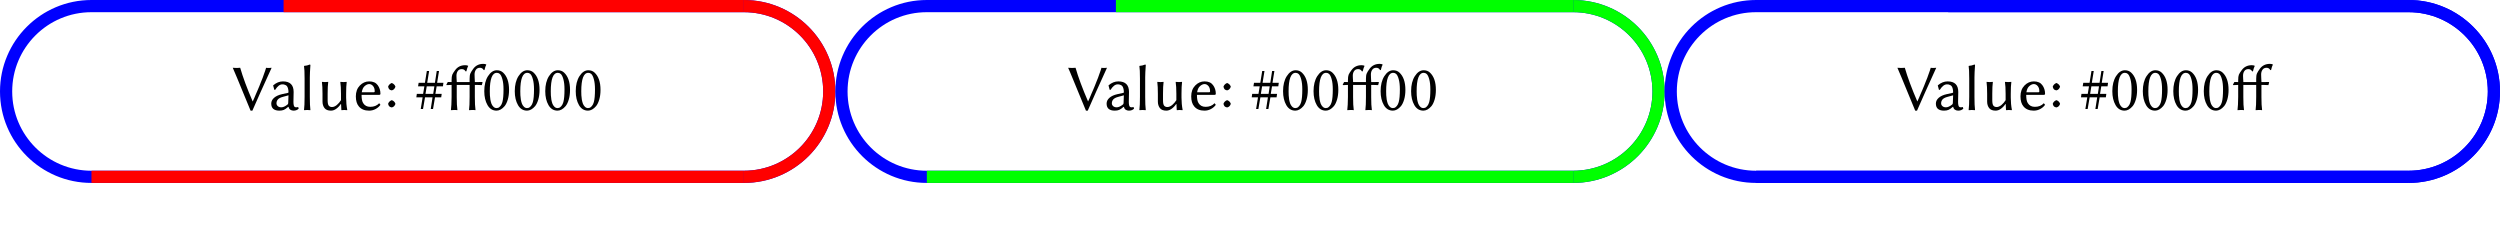
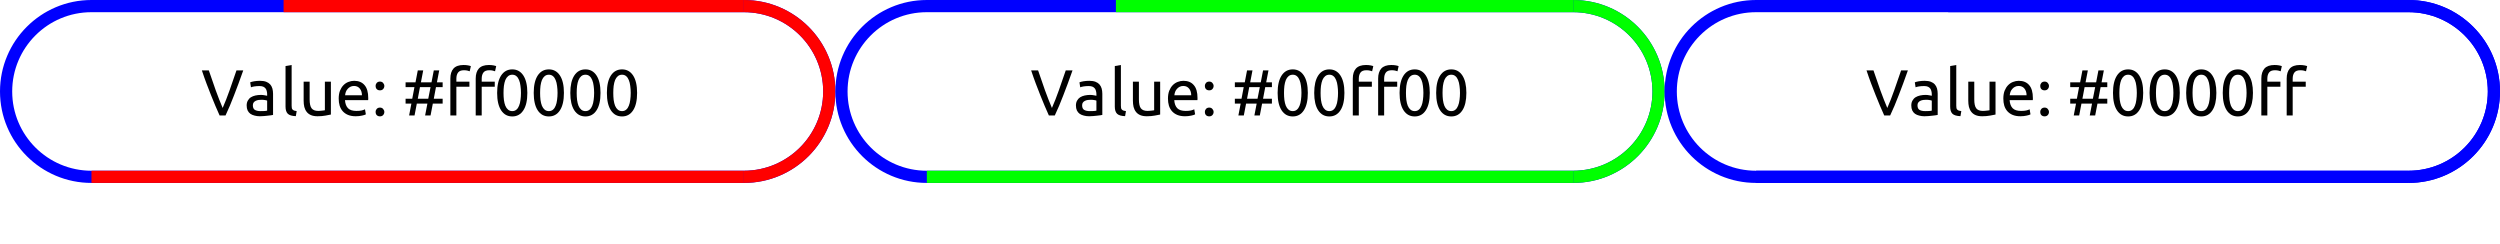
<svg xmlns="http://www.w3.org/2000/svg" xmlns:xlink="http://www.w3.org/1999/xlink" width="410pt" height="40pt" viewBox="0 0 410 40" version="1.1">
  <defs>
    <g>
      <symbol overflow="visible" id="glyph0-0">
-         <path style="stroke:none;" d="M 0.531 -6.438 L 0.531 -1.016 L 2.344 -3.719 Z M 0.859 -0.531 L 4.484 -0.531 L 2.672 -3.25 Z M 2.984 -3.719 L 4.797 -1.016 L 4.797 -6.438 Z M 2.672 -4.203 L 4.484 -6.906 L 0.859 -6.906 Z M 0 0 L 0 -7.453 L 5.344 -7.453 L 5.344 0 Z M 0 0 " />
+         <path style="stroke:none;" d="M 0.531 0 L 0.531 -8 L 4.797 -8 L 4.797 0 Z M 4.266 -0.531 L 4.266 -7.469 L 1.062 -7.469 L 1.062 -0.531 Z M 4.266 -0.531 " />
      </symbol>
      <symbol overflow="visible" id="glyph0-1">
-         <path style="stroke:none;" d="M 3.453 -1.406 C 3.492 -1.5 3.582 -1.695 3.719 -2 C 3.852 -2.312 3.945 -2.535 4 -2.672 C 4.062 -2.805 4.156 -3.02 4.281 -3.312 C 4.406 -3.602 4.5 -3.828 4.562 -3.984 C 4.625 -4.148 4.707 -4.363 4.812 -4.625 C 4.926 -4.883 5.016 -5.102 5.078 -5.281 C 5.141 -5.457 5.207 -5.648 5.281 -5.859 C 5.363 -6.066 5.43 -6.254 5.484 -6.422 C 5.547 -6.598 5.598 -6.766 5.641 -6.922 C 5.754 -6.898 5.914 -6.891 6.125 -6.891 C 6.281 -6.891 6.422 -6.898 6.547 -6.922 C 5.16 -3.891 4.109 -1.547 3.391 0.109 L 3.094 0.109 C 2.852 -0.453 2.508 -1.285 2.062 -2.391 C 1.613 -3.492 1.223 -4.441 0.891 -5.234 C 0.566 -6.035 0.328 -6.598 0.172 -6.922 C 0.367 -6.898 0.582 -6.891 0.812 -6.891 C 1 -6.891 1.191 -6.898 1.391 -6.922 C 1.836 -5.367 2.52 -3.531 3.438 -1.406 Z M 3.453 -1.406 " />
+         <path style="stroke:none;" d="M 6.891 -7.391 C 6.617 -6.609 6.359 -5.883 6.109 -5.219 C 5.867 -4.551 5.629 -3.922 5.391 -3.328 C 5.16 -2.734 4.93 -2.16 4.703 -1.609 C 4.473 -1.066 4.234 -0.531 3.984 0 L 3.016 0 C 2.773 -0.531 2.539 -1.066 2.312 -1.609 C 2.082 -2.16 1.848 -2.734 1.609 -3.328 C 1.367 -3.922 1.125 -4.551 0.875 -5.219 C 0.625 -5.883 0.367 -6.609 0.109 -7.391 L 1.25 -7.391 C 1.633 -6.266 2.008 -5.18 2.375 -4.141 C 2.75 -3.109 3.129 -2.141 3.516 -1.234 C 3.91 -2.129 4.289 -3.098 4.656 -4.141 C 5.031 -5.18 5.406 -6.266 5.781 -7.391 Z M 6.891 -7.391 " />
      </symbol>
      <symbol overflow="visible" id="glyph0-2">
-         <path style="stroke:none;" d="M 3.312 -2.406 L 2.406 -2.156 C 2.008 -2.051 1.734 -1.91 1.578 -1.734 C 1.422 -1.555 1.344 -1.344 1.344 -1.094 C 1.344 -0.914 1.414 -0.758 1.562 -0.625 C 1.707 -0.5 1.898 -0.438 2.141 -0.438 C 2.422 -0.438 2.742 -0.578 3.109 -0.859 C 3.211 -0.922 3.266 -1.008 3.266 -1.125 Z M 3.312 -0.516 L 3.266 -0.516 C 2.984 -0.266 2.742 -0.098 2.547 -0.016 C 2.348 0.066 2.102 0.109 1.812 0.109 C 1.395 0.109 1.066 0.016 0.828 -0.172 C 0.598 -0.367 0.484 -0.66 0.484 -1.047 C 0.484 -1.41 0.641 -1.727 0.953 -2 C 1.266 -2.27 1.695 -2.469 2.25 -2.594 L 3.25 -2.812 C 3.289 -2.832 3.312 -2.875 3.312 -2.938 C 3.312 -3.164 3.285 -3.363 3.234 -3.531 C 3.191 -3.695 3.133 -3.82 3.062 -3.906 C 3 -3.988 2.914 -4.051 2.812 -4.094 C 2.707 -4.145 2.617 -4.176 2.547 -4.188 C 2.473 -4.195 2.391 -4.203 2.297 -4.203 C 1.891 -4.203 1.5 -3.898 1.125 -3.297 L 0.984 -3.312 L 0.797 -4.016 L 0.828 -4.062 C 1.316 -4.477 1.844 -4.688 2.406 -4.688 C 3.57 -4.688 4.156 -4.109 4.156 -2.953 C 4.156 -2.93 4.148 -2.688 4.141 -2.219 C 4.129 -1.75 4.125 -1.457 4.125 -1.344 C 4.125 -0.895 4.188 -0.617 4.312 -0.516 C 4.363 -0.461 4.469 -0.438 4.625 -0.438 C 4.707 -0.438 4.801 -0.453 4.906 -0.484 L 4.984 -0.219 C 4.773 0 4.492 0.109 4.141 0.109 C 3.941 0.109 3.766 0.055 3.609 -0.047 C 3.461 -0.148 3.363 -0.305 3.312 -0.516 Z M 3.312 -0.516 " />
+         <path style="stroke:none;" d="M 2.734 -0.719 C 2.961 -0.719 3.164 -0.723 3.344 -0.734 C 3.531 -0.742 3.688 -0.766 3.812 -0.797 L 3.812 -2.438 C 3.738 -2.477 3.617 -2.508 3.453 -2.531 C 3.297 -2.562 3.102 -2.578 2.875 -2.578 C 2.727 -2.578 2.57 -2.566 2.406 -2.547 C 2.238 -2.523 2.082 -2.477 1.938 -2.406 C 1.801 -2.344 1.688 -2.25 1.594 -2.125 C 1.508 -2.008 1.469 -1.859 1.469 -1.672 C 1.469 -1.305 1.578 -1.055 1.797 -0.922 C 2.023 -0.785 2.336 -0.719 2.734 -0.719 Z M 2.641 -5.688 C 3.047 -5.688 3.383 -5.633 3.656 -5.531 C 3.926 -5.426 4.145 -5.281 4.312 -5.094 C 4.477 -4.906 4.598 -4.68 4.672 -4.422 C 4.742 -4.16 4.781 -3.875 4.781 -3.562 L 4.781 -0.094 C 4.695 -0.082 4.578 -0.062 4.422 -0.031 C 4.266 -0.008 4.094 0.008 3.906 0.031 C 3.719 0.051 3.508 0.07 3.281 0.094 C 3.062 0.113 2.836 0.125 2.609 0.125 C 2.297 0.125 2.008 0.086 1.75 0.016 C 1.488 -0.047 1.258 -0.145 1.062 -0.281 C 0.875 -0.414 0.723 -0.598 0.609 -0.828 C 0.504 -1.055 0.453 -1.332 0.453 -1.656 C 0.453 -1.957 0.516 -2.219 0.641 -2.438 C 0.766 -2.664 0.93 -2.848 1.141 -2.984 C 1.359 -3.117 1.609 -3.219 1.891 -3.281 C 2.18 -3.344 2.484 -3.375 2.797 -3.375 C 2.898 -3.375 3.004 -3.367 3.109 -3.359 C 3.211 -3.348 3.312 -3.332 3.406 -3.312 C 3.5 -3.289 3.582 -3.273 3.656 -3.266 C 3.727 -3.254 3.781 -3.242 3.812 -3.234 L 3.812 -3.516 C 3.812 -3.672 3.789 -3.828 3.75 -3.984 C 3.719 -4.148 3.656 -4.297 3.562 -4.422 C 3.469 -4.547 3.344 -4.645 3.188 -4.719 C 3.031 -4.789 2.82 -4.828 2.562 -4.828 C 2.238 -4.828 1.953 -4.805 1.703 -4.766 C 1.453 -4.723 1.27 -4.676 1.156 -4.625 L 1.031 -5.438 C 1.164 -5.5 1.379 -5.555 1.672 -5.609 C 1.973 -5.66 2.297 -5.688 2.641 -5.688 Z M 2.641 -5.688 " />
      </symbol>
      <symbol overflow="visible" id="glyph0-3">
-         <path style="stroke:none;" d="M 0.953 -2.141 L 0.953 -5.141 C 0.953 -6.16 0.922 -6.848 0.859 -7.203 L 0.891 -7.234 C 1.203 -7.254 1.508 -7.328 1.812 -7.453 C 1.875 -7.453 1.906 -7.414 1.906 -7.344 C 1.844 -6.477 1.812 -5.812 1.812 -5.344 L 1.812 -2.141 C 1.812 -1.18 1.844 -0.469 1.906 0 L 1.891 0.031 C 1.754 0.008 1.582 0 1.375 0 C 1.176 0 1.016 0.008 0.891 0.031 L 0.859 0 C 0.922 -0.457 0.953 -1.172 0.953 -2.141 Z M 0.953 -2.141 " />
+         <path style="stroke:none;" d="M 2.516 0.109 C 1.898 0.086 1.461 -0.039 1.203 -0.281 C 0.953 -0.531 0.828 -0.922 0.828 -1.453 L 0.828 -8.109 L 1.828 -8.281 L 1.828 -1.609 C 1.828 -1.441 1.836 -1.305 1.859 -1.203 C 1.891 -1.098 1.938 -1.016 2 -0.953 C 2.07 -0.891 2.16 -0.836 2.266 -0.797 C 2.367 -0.766 2.5 -0.738 2.656 -0.719 Z M 2.516 0.109 " />
      </symbol>
      <symbol overflow="visible" id="glyph0-4">
-         <path style="stroke:none;" d="M 3.891 -0.984 C 3.691 -0.672 3.445 -0.41 3.156 -0.203 C 2.875 0.004 2.582 0.109 2.281 0.109 C 1.789 0.109 1.438 -0.031 1.219 -0.312 C 1 -0.602 0.891 -0.957 0.891 -1.375 L 0.891 -2.656 C 0.891 -3.477 0.859 -4.117 0.797 -4.578 L 0.812 -4.609 C 0.938 -4.586 1.102 -4.578 1.312 -4.578 C 1.52 -4.578 1.688 -4.586 1.812 -4.609 L 1.828 -4.578 C 1.766 -4.148 1.734 -3.508 1.734 -2.656 L 1.734 -1.594 C 1.734 -1.145 1.797 -0.848 1.922 -0.703 C 2.047 -0.555 2.223 -0.484 2.453 -0.484 C 2.703 -0.484 2.961 -0.594 3.234 -0.812 C 3.504 -1.039 3.734 -1.305 3.922 -1.609 L 3.922 -2.656 C 3.922 -3.469 3.883 -4.109 3.812 -4.578 L 3.844 -4.609 C 3.969 -4.586 4.133 -4.578 4.344 -4.578 C 4.551 -4.578 4.719 -4.586 4.844 -4.609 L 4.859 -4.578 C 4.797 -4.148 4.766 -3.508 4.766 -2.656 L 4.766 -2.047 C 4.766 -1.328 4.828 -0.645 4.953 0 L 4.922 0.031 C 4.785 0.008 4.629 0 4.453 0 C 4.336 0 4.195 0.008 4.031 0.031 C 4 0.031 3.984 0.02 3.984 0 L 3.938 -0.953 Z M 3.891 -0.984 " />
+         <path style="stroke:none;" d="M 5.266 -0.156 C 5.047 -0.102 4.75 -0.047 4.375 0.016 C 4 0.086 3.566 0.125 3.078 0.125 C 2.648 0.125 2.289 0.062 2 -0.062 C 1.707 -0.188 1.473 -0.363 1.297 -0.594 C 1.117 -0.82 0.988 -1.094 0.906 -1.406 C 0.832 -1.719 0.797 -2.062 0.797 -2.438 L 0.797 -5.547 L 1.781 -5.547 L 1.781 -2.641 C 1.781 -1.961 1.883 -1.477 2.094 -1.188 C 2.312 -0.895 2.676 -0.75 3.188 -0.75 C 3.289 -0.75 3.398 -0.754 3.516 -0.766 C 3.629 -0.773 3.734 -0.785 3.828 -0.797 C 3.93 -0.805 4.02 -0.816 4.094 -0.828 C 4.176 -0.836 4.238 -0.848 4.281 -0.859 L 4.281 -5.547 L 5.266 -5.547 Z M 5.266 -0.156 " />
      </symbol>
      <symbol overflow="visible" id="glyph0-5">
-         <path style="stroke:none;" d="M 1.328 -2.906 L 3.297 -2.906 C 3.398 -2.906 3.453 -2.957 3.453 -3.062 C 3.453 -3.438 3.359 -3.727 3.172 -3.938 C 2.992 -4.145 2.785 -4.25 2.547 -4.25 C 2.316 -4.25 2.078 -4.145 1.828 -3.938 C 1.578 -3.738 1.41 -3.395 1.328 -2.906 Z M 4.188 -1.109 L 4.391 -0.844 C 4.191 -0.562 3.926 -0.332 3.594 -0.156 C 3.27 0.02 2.914 0.109 2.531 0.109 C 1.789 0.109 1.227 -0.125 0.844 -0.594 C 0.52 -0.977 0.359 -1.523 0.359 -2.234 C 0.359 -2.973 0.578 -3.566 1.016 -4.016 C 1.453 -4.461 1.961 -4.688 2.547 -4.688 C 3.18 -4.688 3.645 -4.484 3.938 -4.078 C 4.238 -3.672 4.391 -3.203 4.391 -2.672 C 4.391 -2.547 4.328 -2.484 4.203 -2.484 L 1.297 -2.484 C 1.297 -1.848 1.383 -1.395 1.562 -1.125 C 1.812 -0.719 2.195 -0.516 2.719 -0.516 C 3.332 -0.516 3.82 -0.711 4.188 -1.109 Z M 4.188 -1.109 " />
+         <path style="stroke:none;" d="M 0.547 -2.766 C 0.547 -3.254 0.613 -3.68 0.75 -4.047 C 0.895 -4.41 1.082 -4.711 1.312 -4.953 C 1.551 -5.203 1.82 -5.383 2.125 -5.5 C 2.438 -5.625 2.754 -5.688 3.078 -5.688 C 3.816 -5.688 4.383 -5.453 4.781 -4.984 C 5.188 -4.523 5.391 -3.816 5.391 -2.859 C 5.391 -2.816 5.391 -2.758 5.391 -2.688 C 5.391 -2.625 5.383 -2.566 5.375 -2.516 L 1.578 -2.516 C 1.617 -1.93 1.785 -1.488 2.078 -1.188 C 2.367 -0.895 2.828 -0.75 3.453 -0.75 C 3.797 -0.75 4.086 -0.773 4.328 -0.828 C 4.566 -0.891 4.742 -0.953 4.859 -1.016 L 5 -0.188 C 4.883 -0.113 4.676 -0.047 4.375 0.016 C 4.07 0.086 3.727 0.125 3.344 0.125 C 2.852 0.125 2.43 0.051 2.078 -0.094 C 1.734 -0.238 1.445 -0.438 1.219 -0.688 C 0.988 -0.945 0.816 -1.254 0.703 -1.609 C 0.598 -1.961 0.547 -2.348 0.547 -2.766 Z M 4.359 -3.312 C 4.359 -3.758 4.242 -4.125 4.016 -4.406 C 3.785 -4.695 3.469 -4.844 3.062 -4.844 C 2.832 -4.844 2.629 -4.797 2.453 -4.703 C 2.285 -4.617 2.141 -4.504 2.016 -4.359 C 1.891 -4.223 1.789 -4.062 1.719 -3.875 C 1.656 -3.688 1.613 -3.5 1.594 -3.312 Z M 4.359 -3.312 " />
      </symbol>
      <symbol overflow="visible" id="glyph0-6">
-         <path style="stroke:none;" d="M 0.656 -3.797 L 0.656 -3.844 C 0.75 -4.102 0.941 -4.297 1.234 -4.422 L 1.266 -4.422 C 1.555 -4.305 1.75 -4.113 1.844 -3.844 L 1.844 -3.797 C 1.738 -3.484 1.547 -3.289 1.266 -3.219 L 1.234 -3.219 C 1.055 -3.25 0.926 -3.305 0.844 -3.391 C 0.758 -3.484 0.695 -3.617 0.656 -3.797 Z M 0.656 -0.984 L 0.656 -1.031 C 0.75 -1.301 0.941 -1.492 1.234 -1.609 L 1.266 -1.609 C 1.555 -1.504 1.75 -1.312 1.844 -1.031 L 1.844 -0.984 C 1.738 -0.672 1.547 -0.484 1.266 -0.422 L 1.234 -0.422 C 1.055 -0.453 0.926 -0.508 0.844 -0.594 C 0.758 -0.676 0.695 -0.805 0.656 -0.984 Z M 0.656 -0.984 " />
+         <path style="stroke:none;" d="M 2.031 -0.578 C 2.031 -0.379 1.961 -0.207 1.828 -0.062 C 1.703 0.07 1.531 0.141 1.312 0.141 C 1.094 0.141 0.914 0.07 0.781 -0.062 C 0.656 -0.207 0.594 -0.379 0.594 -0.578 C 0.594 -0.766 0.656 -0.93 0.781 -1.078 C 0.914 -1.223 1.094 -1.297 1.312 -1.297 C 1.531 -1.297 1.703 -1.223 1.828 -1.078 C 1.961 -0.93 2.031 -0.766 2.031 -0.578 Z M 2.031 -4.844 C 2.031 -4.645 1.961 -4.473 1.828 -4.328 C 1.703 -4.191 1.531 -4.125 1.312 -4.125 C 1.094 -4.125 0.914 -4.191 0.781 -4.328 C 0.656 -4.473 0.594 -4.645 0.594 -4.844 C 0.594 -5.031 0.656 -5.195 0.781 -5.344 C 0.914 -5.488 1.094 -5.562 1.312 -5.562 C 1.531 -5.562 1.703 -5.488 1.828 -5.344 C 1.961 -5.195 2.031 -5.031 2.031 -4.844 Z M 2.031 -4.844 " />
      </symbol>
      <symbol overflow="visible" id="glyph0-7">
        <path style="stroke:none;" d="" />
      </symbol>
      <symbol overflow="visible" id="glyph0-8">
-         <path style="stroke:none;" d="M 3.047 -2.641 L 3.234 -3.875 L 1.984 -3.875 L 1.781 -2.641 Z M 3.609 -3.875 L 3.406 -2.641 L 4.438 -2.641 L 4.359 -2.078 L 3.344 -2.078 L 3.016 -0.156 L 2.641 -0.156 L 2.938 -2.078 L 1.703 -2.078 L 1.375 -0.156 L 1 -0.156 L 1.312 -2.078 L 0.281 -2.078 L 0.359 -2.641 L 1.391 -2.641 L 1.594 -3.875 L 0.562 -3.875 L 0.656 -4.453 L 1.688 -4.453 L 2 -6.391 L 2.375 -6.391 L 2.062 -4.453 L 3.328 -4.453 L 3.625 -6.391 L 4 -6.391 L 3.688 -4.453 L 4.719 -4.453 L 4.641 -3.875 Z M 3.609 -3.875 " />
+         <path style="stroke:none;" d="M 3.031 -5.438 L 4.766 -5.438 L 5.141 -7.391 L 6.031 -7.391 L 5.656 -5.438 L 6.594 -5.438 L 6.594 -4.656 L 5.5 -4.656 L 5.141 -2.75 L 6.594 -2.75 L 6.594 -1.953 L 4.984 -1.953 L 4.609 0 L 3.719 0 L 4.094 -1.953 L 2.359 -1.953 L 1.984 0 L 1.094 0 L 1.469 -1.953 L 0.516 -1.953 L 0.516 -2.75 L 1.609 -2.75 L 1.969 -4.656 L 0.516 -4.656 L 0.516 -5.438 L 2.141 -5.438 L 2.516 -7.391 L 3.406 -7.391 Z M 2.516 -2.75 L 4.234 -2.75 L 4.609 -4.656 L 2.875 -4.656 Z M 2.516 -2.75 " />
      </symbol>
      <symbol overflow="visible" id="glyph0-9">
-         <path style="stroke:none;" d="M 1.062 -4.109 L 1.047 -4.109 C 0.723 -4.109 0.457 -4.098 0.25 -4.078 L 0.203 -4.156 C 0.305 -4.312 0.383 -4.457 0.438 -4.594 C 0.539 -4.582 0.75 -4.578 1.062 -4.578 L 1.062 -4.891 C 1.062 -5.285 1.098 -5.582 1.172 -5.781 C 1.254 -5.977 1.41 -6.227 1.641 -6.531 C 2.035 -7.07 2.582 -7.344 3.281 -7.344 C 3.5 -7.344 3.66 -7.312 3.766 -7.25 L 3.781 -7.219 C 3.688 -7.062 3.586 -6.77 3.484 -6.344 L 3.359 -6.328 C 3.223 -6.578 3.016 -6.703 2.734 -6.703 C 2.441 -6.703 2.223 -6.598 2.078 -6.391 C 1.93 -6.18 1.859 -5.922 1.859 -5.609 C 1.859 -5.547 1.863 -5.398 1.875 -5.172 C 1.895 -4.941 1.906 -4.781 1.906 -4.688 L 1.906 -4.578 L 4.016 -4.578 L 4.016 -5.109 C 4.016 -5.492 4.055 -5.785 4.141 -5.984 C 4.223 -6.18 4.379 -6.438 4.609 -6.75 C 5.004 -7.289 5.551 -7.562 6.25 -7.562 C 6.469 -7.562 6.629 -7.531 6.734 -7.469 L 6.75 -7.422 C 6.656 -7.273 6.555 -6.984 6.453 -6.547 L 6.328 -6.547 C 6.191 -6.797 5.988 -6.922 5.719 -6.922 C 5.414 -6.922 5.191 -6.812 5.047 -6.594 C 4.898 -6.383 4.828 -6.125 4.828 -5.812 C 4.828 -5.758 4.832 -5.582 4.844 -5.281 C 4.863 -4.977 4.875 -4.781 4.875 -4.688 L 4.875 -4.578 L 5.344 -4.578 C 5.539 -4.578 5.785 -4.582 6.078 -4.594 L 6.141 -4.516 C 6.086 -4.379 6.047 -4.234 6.016 -4.078 C 5.867 -4.098 5.609 -4.109 5.234 -4.109 L 4.875 -4.109 L 4.875 -2.141 C 4.875 -1.191 4.91 -0.477 4.984 0 L 4.953 0.031 C 4.859 0.008 4.691 0 4.453 0 L 3.922 0.031 L 3.922 0 C 3.984 -0.445 4.016 -1.16 4.016 -2.141 L 4.016 -4.109 L 1.906 -4.109 L 1.906 -2.141 C 1.906 -1.191 1.941 -0.477 2.016 0 L 2 0.031 C 1.895 0.008 1.723 0 1.484 0 L 0.953 0.031 L 0.953 0 C 1.016 -0.445 1.051 -1.16 1.062 -2.141 Z M 1.062 -4.109 " />
+         <path style="stroke:none;" d="M 3.016 -8.281 C 3.305 -8.281 3.555 -8.258 3.766 -8.219 C 3.984 -8.176 4.133 -8.133 4.219 -8.094 L 4.031 -7.25 C 3.945 -7.289 3.828 -7.328 3.672 -7.359 C 3.516 -7.398 3.32 -7.422 3.094 -7.422 C 2.633 -7.422 2.312 -7.297 2.125 -7.047 C 1.938 -6.797 1.844 -6.457 1.844 -6.031 L 1.844 -5.547 L 3.984 -5.547 L 3.984 -4.719 L 1.844 -4.719 L 1.844 0 L 0.859 0 L 0.859 -6.047 C 0.859 -6.766 1.031 -7.316 1.375 -7.703 C 1.727 -8.086 2.273 -8.281 3.016 -8.281 Z M 7.172 -8.281 C 7.461 -8.281 7.711 -8.258 7.922 -8.219 C 8.141 -8.176 8.289 -8.133 8.375 -8.094 L 8.188 -7.25 C 8.102 -7.289 7.984 -7.328 7.828 -7.359 C 7.672 -7.398 7.477 -7.422 7.25 -7.422 C 6.789 -7.422 6.469 -7.297 6.281 -7.047 C 6.094 -6.797 6 -6.457 6 -6.031 L 6 -5.547 L 8.141 -5.547 L 8.141 -4.719 L 6 -4.719 L 6 0 L 5.016 0 L 5.016 -6.047 C 5.016 -6.766 5.188 -7.316 5.531 -7.703 C 5.883 -8.086 6.43 -8.281 7.172 -8.281 Z M 7.172 -8.281 " />
      </symbol>
      <symbol overflow="visible" id="glyph0-10">
-         <path style="stroke:none;" d="M 2.484 -6.094 C 1.711 -6.094 1.328 -5.082 1.328 -3.062 C 1.328 -2.844 1.332 -2.625 1.344 -2.406 C 1.352 -2.195 1.379 -1.957 1.422 -1.688 C 1.473 -1.426 1.535 -1.195 1.609 -1 C 1.691 -0.812 1.801 -0.648 1.938 -0.516 C 2.082 -0.379 2.25 -0.312 2.438 -0.312 C 2.531 -0.312 2.625 -0.328 2.719 -0.359 C 2.82 -0.398 2.941 -0.5 3.078 -0.656 C 3.211 -0.812 3.316 -1.023 3.391 -1.297 C 3.516 -1.742 3.578 -2.438 3.578 -3.375 C 3.578 -4.051 3.516 -4.609 3.391 -5.047 C 3.273 -5.484 3.129 -5.773 2.953 -5.922 C 2.828 -6.035 2.672 -6.094 2.484 -6.094 Z M 2.438 0.109 C 1.801 0.109 1.305 -0.191 0.953 -0.797 C 0.598 -1.41 0.422 -2.172 0.422 -3.078 C 0.422 -4.086 0.625 -4.91 1.031 -5.547 C 1.445 -6.191 1.93 -6.516 2.484 -6.516 C 2.891 -6.516 3.227 -6.391 3.5 -6.141 C 4.156 -5.535 4.484 -4.586 4.484 -3.297 C 4.484 -2.703 4.414 -2.176 4.281 -1.719 C 4.145 -1.258 3.973 -0.898 3.766 -0.641 C 3.555 -0.391 3.336 -0.203 3.109 -0.078 C 2.879 0.047 2.656 0.109 2.438 0.109 Z M 2.438 0.109 " />
+         <path style="stroke:none;" d="M 0.531 -3.703 C 0.531 -4.941 0.75 -5.895 1.188 -6.562 C 1.625 -7.227 2.234 -7.562 3.016 -7.562 C 3.785 -7.562 4.391 -7.227 4.828 -6.562 C 5.266 -5.895 5.484 -4.941 5.484 -3.703 C 5.484 -2.461 5.266 -1.508 4.828 -0.844 C 4.391 -0.176 3.785 0.156 3.016 0.156 C 2.234 0.156 1.625 -0.176 1.188 -0.844 C 0.75 -1.508 0.531 -2.461 0.531 -3.703 Z M 4.438 -3.703 C 4.438 -4.109 4.41 -4.492 4.359 -4.859 C 4.316 -5.223 4.238 -5.539 4.125 -5.812 C 4.02 -6.082 3.875 -6.297 3.688 -6.453 C 3.508 -6.609 3.285 -6.688 3.016 -6.688 C 2.742 -6.688 2.516 -6.609 2.328 -6.453 C 2.141 -6.297 1.988 -6.082 1.875 -5.812 C 1.77 -5.539 1.691 -5.223 1.641 -4.859 C 1.598 -4.492 1.578 -4.109 1.578 -3.703 C 1.578 -3.297 1.598 -2.91 1.641 -2.547 C 1.691 -2.18 1.77 -1.863 1.875 -1.594 C 1.988 -1.32 2.141 -1.109 2.328 -0.953 C 2.516 -0.797 2.742 -0.719 3.016 -0.719 C 3.285 -0.719 3.508 -0.797 3.688 -0.953 C 3.875 -1.109 4.02 -1.32 4.125 -1.594 C 4.238 -1.863 4.316 -2.18 4.359 -2.547 C 4.41 -2.91 4.438 -3.297 4.438 -3.703 Z M 4.438 -3.703 " />
      </symbol>
    </g>
    <clipPath id="clip1">
-       <path d="M 38 10 L 99 10 L 99 19 L 38 19 Z M 38 10 " />
+       <path d="M 33 10 L 105 10 L 105 20 L 33 20 Z M 33 10 " />
    </clipPath>
    <clipPath id="clip2">
      <path d="M 1 15 C 1 7.27 7.27 1 15 1 L 122 1 C 129.73 1 136 7.27 136 15 C 136 22.73 129.73 29 122 29 L 15 29 C 7.27 29 1 22.73 1 15 Z M 1 15 " />
    </clipPath>
    <clipPath id="clip3">
      <path d="M 0 0 L 137 0 L 137 30 L 0 30 Z M 0 0 " />
    </clipPath>
    <clipPath id="clip4">
      <path d="M 93 0 L 137 0 L 137 30 L 93 30 Z M 93 0 " />
    </clipPath>
    <clipPath id="clip5">
-       <path d="M 175 10 L 236 10 L 236 19 L 175 19 Z M 175 10 " />
+       <path d="M 169 10 L 241 10 L 241 20 L 169 20 Z M 169 10 " />
    </clipPath>
    <clipPath id="clip6">
      <path d="M 138 15 C 138 7.27 144.27 1 152 1 L 258 1 C 265.73 1 272 7.27 272 15 C 272 22.73 265.73 29 258 29 L 152 29 C 144.27 29 138 22.73 138 15 Z M 138 15 " />
    </clipPath>
    <clipPath id="clip7">
      <path d="M 137 0 L 273 0 L 273 30 L 137 30 Z M 137 0 " />
    </clipPath>
    <clipPath id="clip8">
      <path d="M 229 0 L 273 0 L 273 30 L 229 30 Z M 229 0 " />
    </clipPath>
    <clipPath id="clip9">
-       <path d="M 311 10 L 373 10 L 373 19 L 311 19 Z M 311 10 " />
+       <path d="M 306 10 L 379 10 L 379 20 L 306 20 Z M 306 10 " />
    </clipPath>
    <clipPath id="clip10">
      <path d="M 274 15 C 274 7.27 280.27 1 288 1 L 395 1 C 402.73 1 409 7.27 409 15 C 409 22.73 402.73 29 395 29 L 288 29 C 280.27 29 274 22.73 274 15 Z M 274 15 " />
    </clipPath>
    <clipPath id="clip11">
      <path d="M 273 0 L 410 0 L 410 30 L 273 30 Z M 273 0 " />
    </clipPath>
    <clipPath id="clip12">
      <path d="M 366 0 L 410 0 L 410 30 L 366 30 Z M 366 0 " />
    </clipPath>
  </defs>
  <g id="surface2">
    <g clip-path="url(#clip1)" clip-rule="nonzero">
      <g clip-path="url(#clip2)" clip-rule="nonzero">
        <g style="fill:rgb(0%,0%,0%);fill-opacity:1;">
-           <use xlink:href="#glyph0-1" x="38" y="18.037" />
-           <use xlink:href="#glyph0-2" x="44" y="18.037" />
-           <use xlink:href="#glyph0-3" x="49" y="18.037" />
-           <use xlink:href="#glyph0-4" x="52" y="18.037" />
-           <use xlink:href="#glyph0-5" x="58" y="18.037" />
-           <use xlink:href="#glyph0-6" x="63" y="18.037" />
-           <use xlink:href="#glyph0-7" x="65" y="18.037" />
-           <use xlink:href="#glyph0-8" x="68" y="18.037" />
-           <use xlink:href="#glyph0-9" x="73" y="18.037" />
-           <use xlink:href="#glyph0-10" x="79" y="18.037" />
-           <use xlink:href="#glyph0-10" x="84" y="18.037" />
-           <use xlink:href="#glyph0-10" x="89" y="18.037" />
-           <use xlink:href="#glyph0-10" x="94" y="18.037" />
+           <use xlink:href="#glyph0-1" x="33" y="18.941" />
+           <use xlink:href="#glyph0-2" x="40" y="18.941" />
+           <use xlink:href="#glyph0-3" x="46" y="18.941" />
+           <use xlink:href="#glyph0-4" x="49" y="18.941" />
+           <use xlink:href="#glyph0-5" x="55" y="18.941" />
+           <use xlink:href="#glyph0-6" x="61" y="18.941" />
+           <use xlink:href="#glyph0-7" x="64" y="18.941" />
+           <use xlink:href="#glyph0-8" x="66" y="18.941" />
+           <use xlink:href="#glyph0-9" x="73" y="18.941" />
+           <use xlink:href="#glyph0-10" x="81" y="18.941" />
+           <use xlink:href="#glyph0-10" x="87" y="18.941" />
+           <use xlink:href="#glyph0-10" x="93" y="18.941" />
+           <use xlink:href="#glyph0-10" x="99" y="18.941" />
        </g>
      </g>
    </g>
    <g clip-path="url(#clip3)" clip-rule="nonzero">
      <path style="fill:none;stroke-width:2;stroke-linecap:butt;stroke-linejoin:miter;stroke:rgb(0%,0%,100%);stroke-opacity:1;stroke-miterlimit:10;" d="M 0 14 C 0 6.27 6.27 0 14 0 L 121 0 C 128.73 0 135 6.27 135 14 C 135 21.73 128.73 28 121 28 L 14 28 C 6.27 28 0 21.73 0 14 Z M 0 14 " transform="matrix(1,0,0,1,1,1)" />
    </g>
    <path style="fill:none;stroke-width:2;stroke-linecap:butt;stroke-linejoin:miter;stroke:rgb(100%,0%,0%);stroke-opacity:1;stroke-miterlimit:10;" d="M 14 28 L 121 28 " transform="matrix(1,0,0,1,1,1)" />
    <g clip-path="url(#clip4)" clip-rule="nonzero">
      <path style="fill:none;stroke-width:2;stroke-linecap:butt;stroke-linejoin:miter;stroke:rgb(100%,0%,0%);stroke-opacity:1;stroke-miterlimit:10;" d="M 121 0 C 128.73 0 135 6.27 135 14 C 135 21.73 128.73 28 121 28 " transform="matrix(1,0,0,1,1,1)" />
    </g>
    <path style="fill:none;stroke-width:2;stroke-linecap:butt;stroke-linejoin:miter;stroke:rgb(100%,0%,0%);stroke-opacity:1;stroke-miterlimit:10;" d="M 121 0 L 45.508 0 " transform="matrix(1,0,0,1,1,1)" />
    <g clip-path="url(#clip5)" clip-rule="nonzero">
      <g clip-path="url(#clip6)" clip-rule="nonzero">
        <g style="fill:rgb(0%,0%,0%);fill-opacity:1;">
-           <use xlink:href="#glyph0-1" x="175" y="18.037" />
-           <use xlink:href="#glyph0-2" x="181" y="18.037" />
-           <use xlink:href="#glyph0-3" x="186" y="18.037" />
-           <use xlink:href="#glyph0-4" x="189" y="18.037" />
-           <use xlink:href="#glyph0-5" x="195" y="18.037" />
-           <use xlink:href="#glyph0-6" x="200" y="18.037" />
-           <use xlink:href="#glyph0-7" x="202" y="18.037" />
-           <use xlink:href="#glyph0-8" x="205" y="18.037" />
-           <use xlink:href="#glyph0-10" x="210" y="18.037" />
-           <use xlink:href="#glyph0-10" x="215" y="18.037" />
-           <use xlink:href="#glyph0-9" x="220" y="18.037" />
-           <use xlink:href="#glyph0-10" x="226" y="18.037" />
-           <use xlink:href="#glyph0-10" x="231" y="18.037" />
+           <use xlink:href="#glyph0-1" x="169" y="18.941" />
+           <use xlink:href="#glyph0-2" x="176" y="18.941" />
+           <use xlink:href="#glyph0-3" x="182" y="18.941" />
+           <use xlink:href="#glyph0-4" x="185" y="18.941" />
+           <use xlink:href="#glyph0-5" x="191" y="18.941" />
+           <use xlink:href="#glyph0-6" x="197" y="18.941" />
+           <use xlink:href="#glyph0-7" x="200" y="18.941" />
+           <use xlink:href="#glyph0-8" x="202" y="18.941" />
+           <use xlink:href="#glyph0-10" x="209" y="18.941" />
+           <use xlink:href="#glyph0-10" x="215" y="18.941" />
+           <use xlink:href="#glyph0-9" x="221" y="18.941" />
+           <use xlink:href="#glyph0-10" x="229" y="18.941" />
+           <use xlink:href="#glyph0-10" x="235" y="18.941" />
        </g>
      </g>
    </g>
    <g clip-path="url(#clip7)" clip-rule="nonzero">
      <path style="fill:none;stroke-width:2;stroke-linecap:butt;stroke-linejoin:miter;stroke:rgb(0%,0%,100%);stroke-opacity:1;stroke-miterlimit:10;" d="M 0 14 C 0 6.27 6.27 0 14 0 L 120 0 C 127.73 0 134 6.27 134 14 C 134 21.73 127.73 28 120 28 L 14 28 C 6.27 28 0 21.73 0 14 Z M 0 14 " transform="matrix(1,0,0,1,138,1)" />
    </g>
    <path style="fill:none;stroke-width:2;stroke-linecap:butt;stroke-linejoin:miter;stroke:rgb(0%,100%,0%);stroke-opacity:1;stroke-miterlimit:10;" d="M 14 28 L 120 28 " transform="matrix(1,0,0,1,138,1)" />
    <g clip-path="url(#clip8)" clip-rule="nonzero">
      <path style="fill:none;stroke-width:2;stroke-linecap:butt;stroke-linejoin:miter;stroke:rgb(0%,100%,0%);stroke-opacity:1;stroke-miterlimit:10;" d="M 120 0 C 127.73 0 134 6.27 134 14 C 134 21.73 127.73 28 120 28 " transform="matrix(1,0,0,1,138,1)" />
    </g>
    <path style="fill:none;stroke-width:2;stroke-linecap:butt;stroke-linejoin:miter;stroke:rgb(0%,100%,0%);stroke-opacity:1;stroke-miterlimit:10;" d="M 120 0 L 45.008 0 " transform="matrix(1,0,0,1,138,1)" />
    <g clip-path="url(#clip9)" clip-rule="nonzero">
      <g clip-path="url(#clip10)" clip-rule="nonzero">
        <g style="fill:rgb(0%,0%,0%);fill-opacity:1;">
-           <use xlink:href="#glyph0-1" x="311" y="18.037" />
-           <use xlink:href="#glyph0-2" x="317" y="18.037" />
-           <use xlink:href="#glyph0-3" x="322" y="18.037" />
-           <use xlink:href="#glyph0-4" x="325" y="18.037" />
-           <use xlink:href="#glyph0-5" x="331" y="18.037" />
-           <use xlink:href="#glyph0-6" x="336" y="18.037" />
-           <use xlink:href="#glyph0-7" x="338" y="18.037" />
-           <use xlink:href="#glyph0-8" x="341" y="18.037" />
-           <use xlink:href="#glyph0-10" x="346" y="18.037" />
-           <use xlink:href="#glyph0-10" x="351" y="18.037" />
-           <use xlink:href="#glyph0-10" x="356" y="18.037" />
-           <use xlink:href="#glyph0-10" x="361" y="18.037" />
-           <use xlink:href="#glyph0-9" x="366" y="18.037" />
+           <use xlink:href="#glyph0-1" x="306" y="18.941" />
+           <use xlink:href="#glyph0-2" x="313" y="18.941" />
+           <use xlink:href="#glyph0-3" x="319" y="18.941" />
+           <use xlink:href="#glyph0-4" x="322" y="18.941" />
+           <use xlink:href="#glyph0-5" x="328" y="18.941" />
+           <use xlink:href="#glyph0-6" x="334" y="18.941" />
+           <use xlink:href="#glyph0-7" x="337" y="18.941" />
+           <use xlink:href="#glyph0-8" x="339" y="18.941" />
+           <use xlink:href="#glyph0-10" x="346" y="18.941" />
+           <use xlink:href="#glyph0-10" x="352" y="18.941" />
+           <use xlink:href="#glyph0-10" x="358" y="18.941" />
+           <use xlink:href="#glyph0-10" x="364" y="18.941" />
+           <use xlink:href="#glyph0-9" x="370" y="18.941" />
        </g>
      </g>
    </g>
    <g clip-path="url(#clip11)" clip-rule="nonzero">
      <path style="fill:none;stroke-width:2;stroke-linecap:butt;stroke-linejoin:miter;stroke:rgb(0%,0%,100%);stroke-opacity:1;stroke-miterlimit:10;" d="M 0 14 C 0 6.27 6.27 0 14 0 L 121 0 C 128.73 0 135 6.27 135 14 C 135 21.73 128.73 28 121 28 L 14 28 C 6.27 28 0 21.73 0 14 Z M 0 14 " transform="matrix(1,0,0,1,274,1)" />
    </g>
    <path style="fill:none;stroke-width:2;stroke-linecap:butt;stroke-linejoin:miter;stroke:rgb(0%,0%,100%);stroke-opacity:1;stroke-miterlimit:10;" d="M 14 28 L 121 28 " transform="matrix(1,0,0,1,274,1)" />
    <g clip-path="url(#clip12)" clip-rule="nonzero">
      <path style="fill:none;stroke-width:2;stroke-linecap:butt;stroke-linejoin:miter;stroke:rgb(0%,0%,100%);stroke-opacity:1;stroke-miterlimit:10;" d="M 121 0 C 128.73 0 135 6.27 135 14 C 135 21.73 128.73 28 121 28 " transform="matrix(1,0,0,1,274,1)" />
    </g>
    <path style="fill:none;stroke-width:2;stroke-linecap:butt;stroke-linejoin:miter;stroke:rgb(0%,0%,100%);stroke-opacity:1;stroke-miterlimit:10;" d="M 121 0 L 45.508 0 " transform="matrix(1,0,0,1,274,1)" />
  </g>
</svg>
